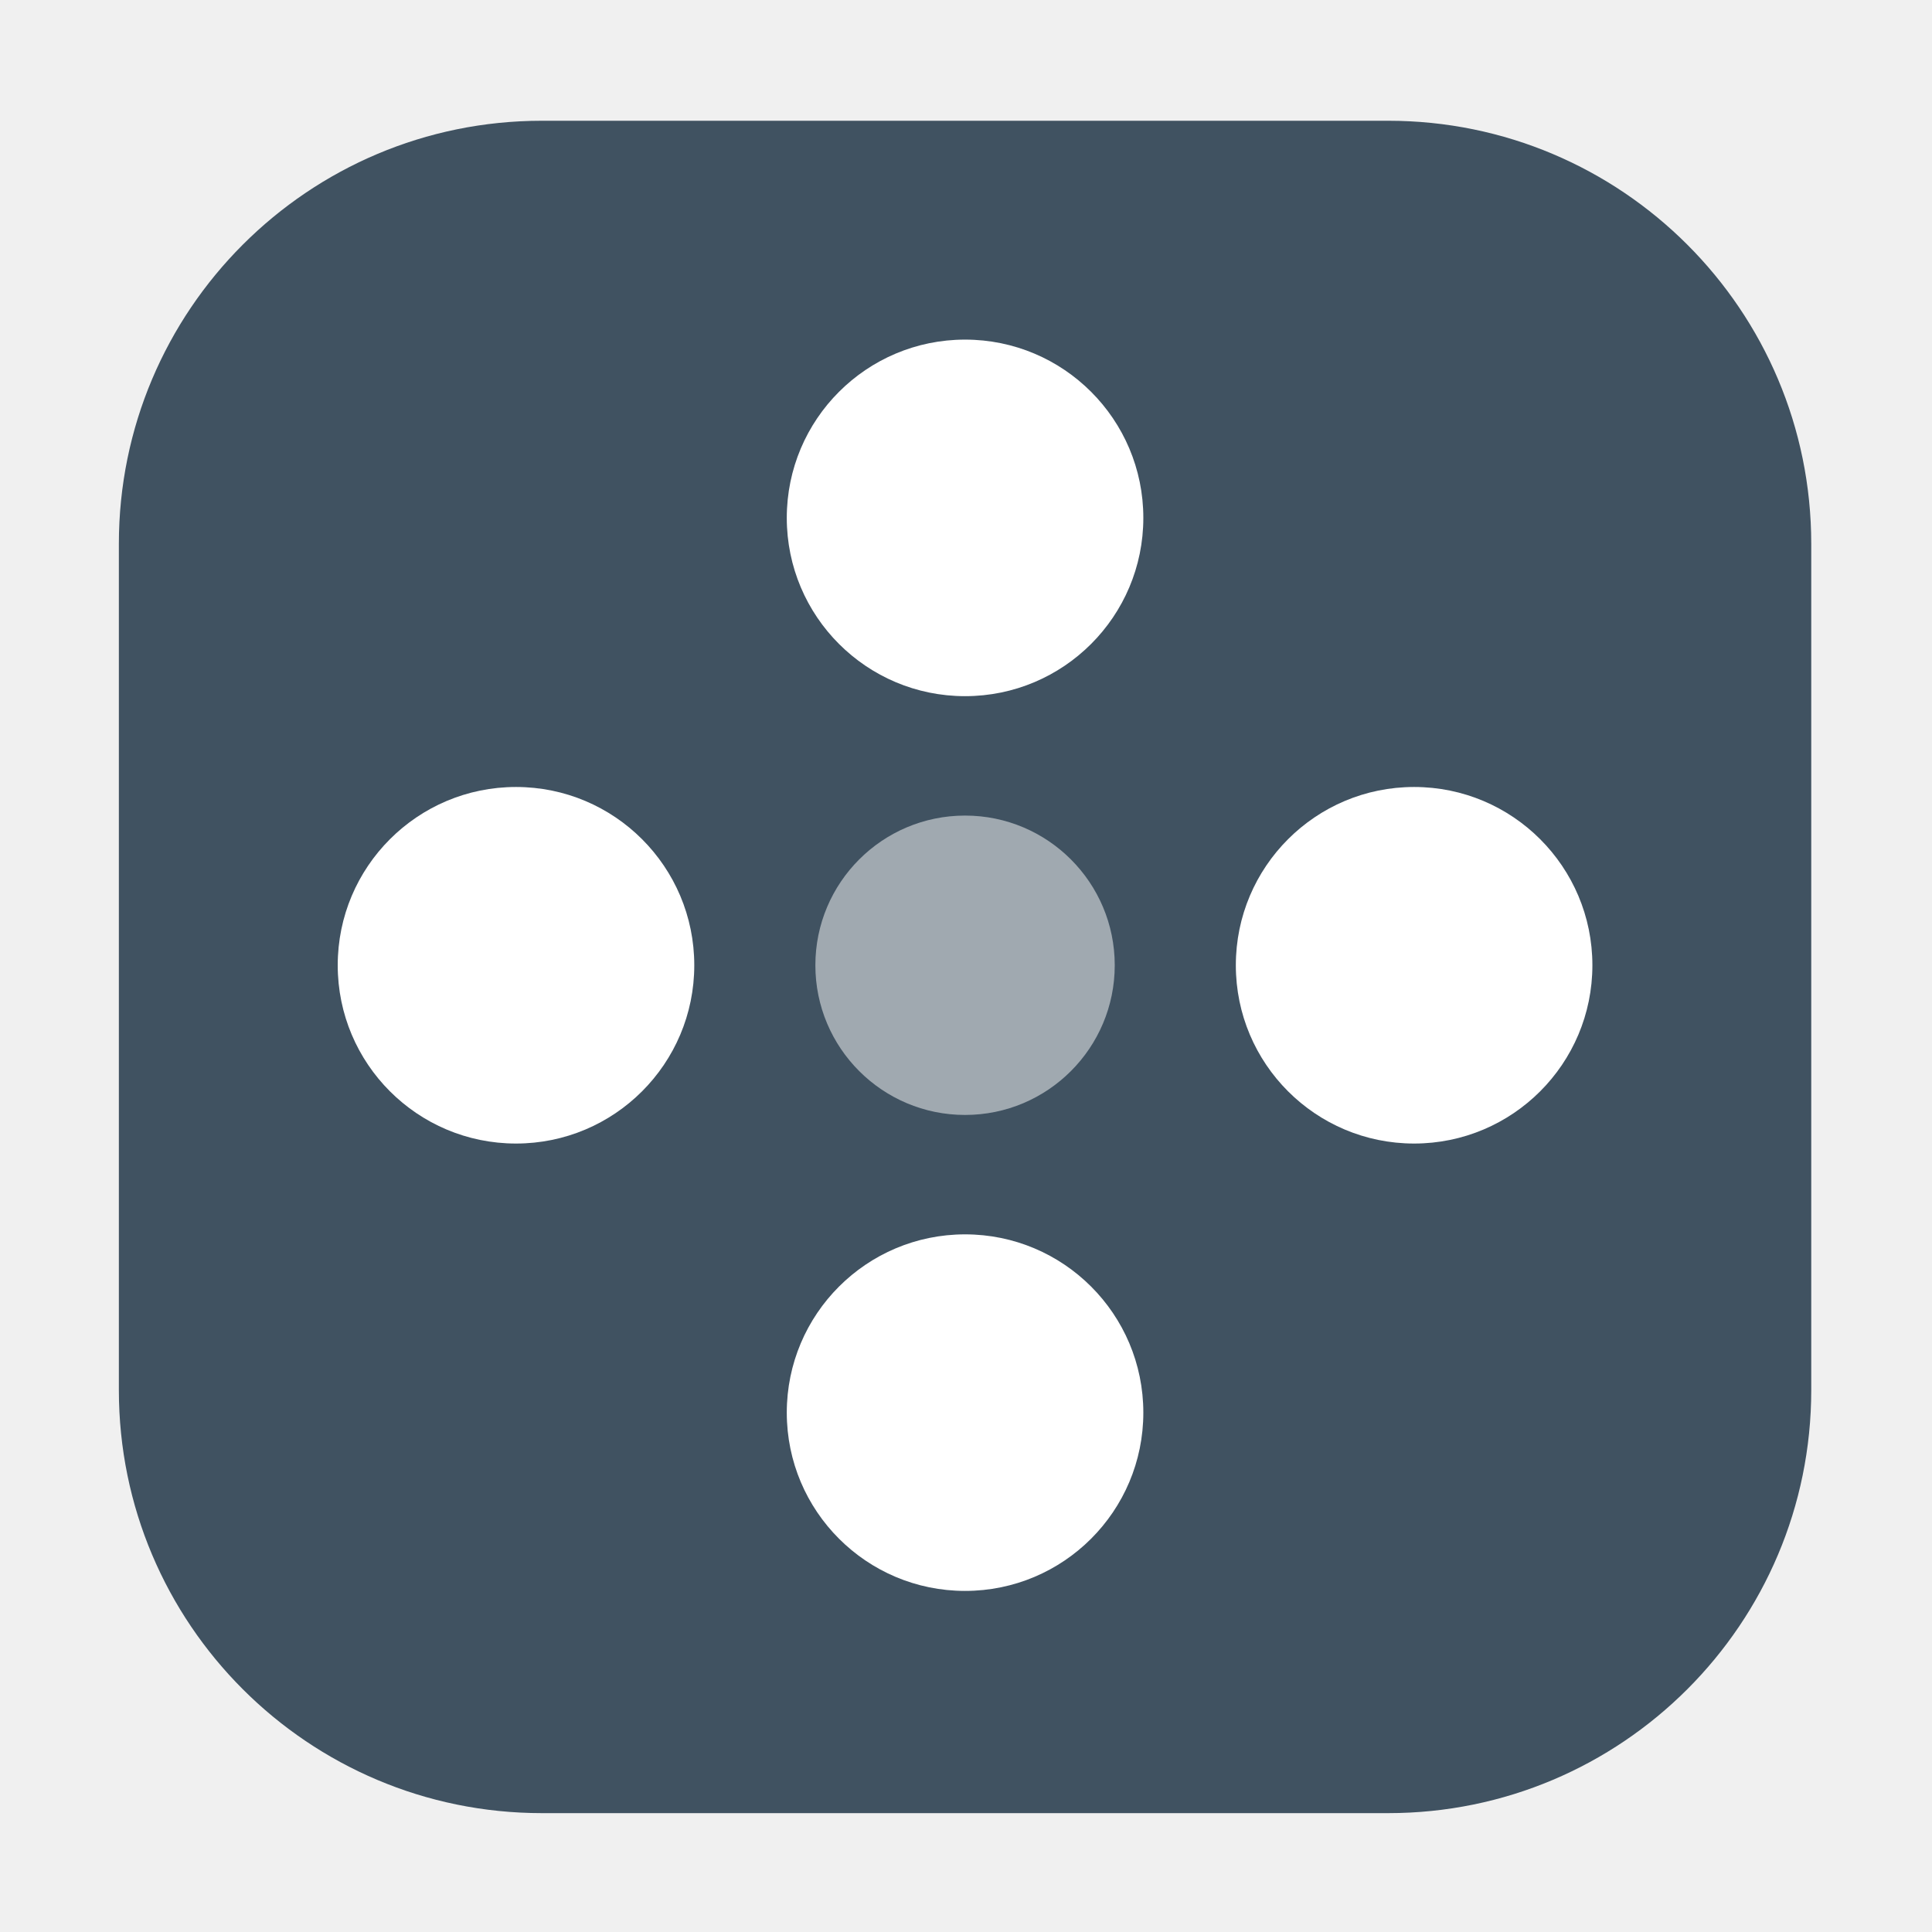
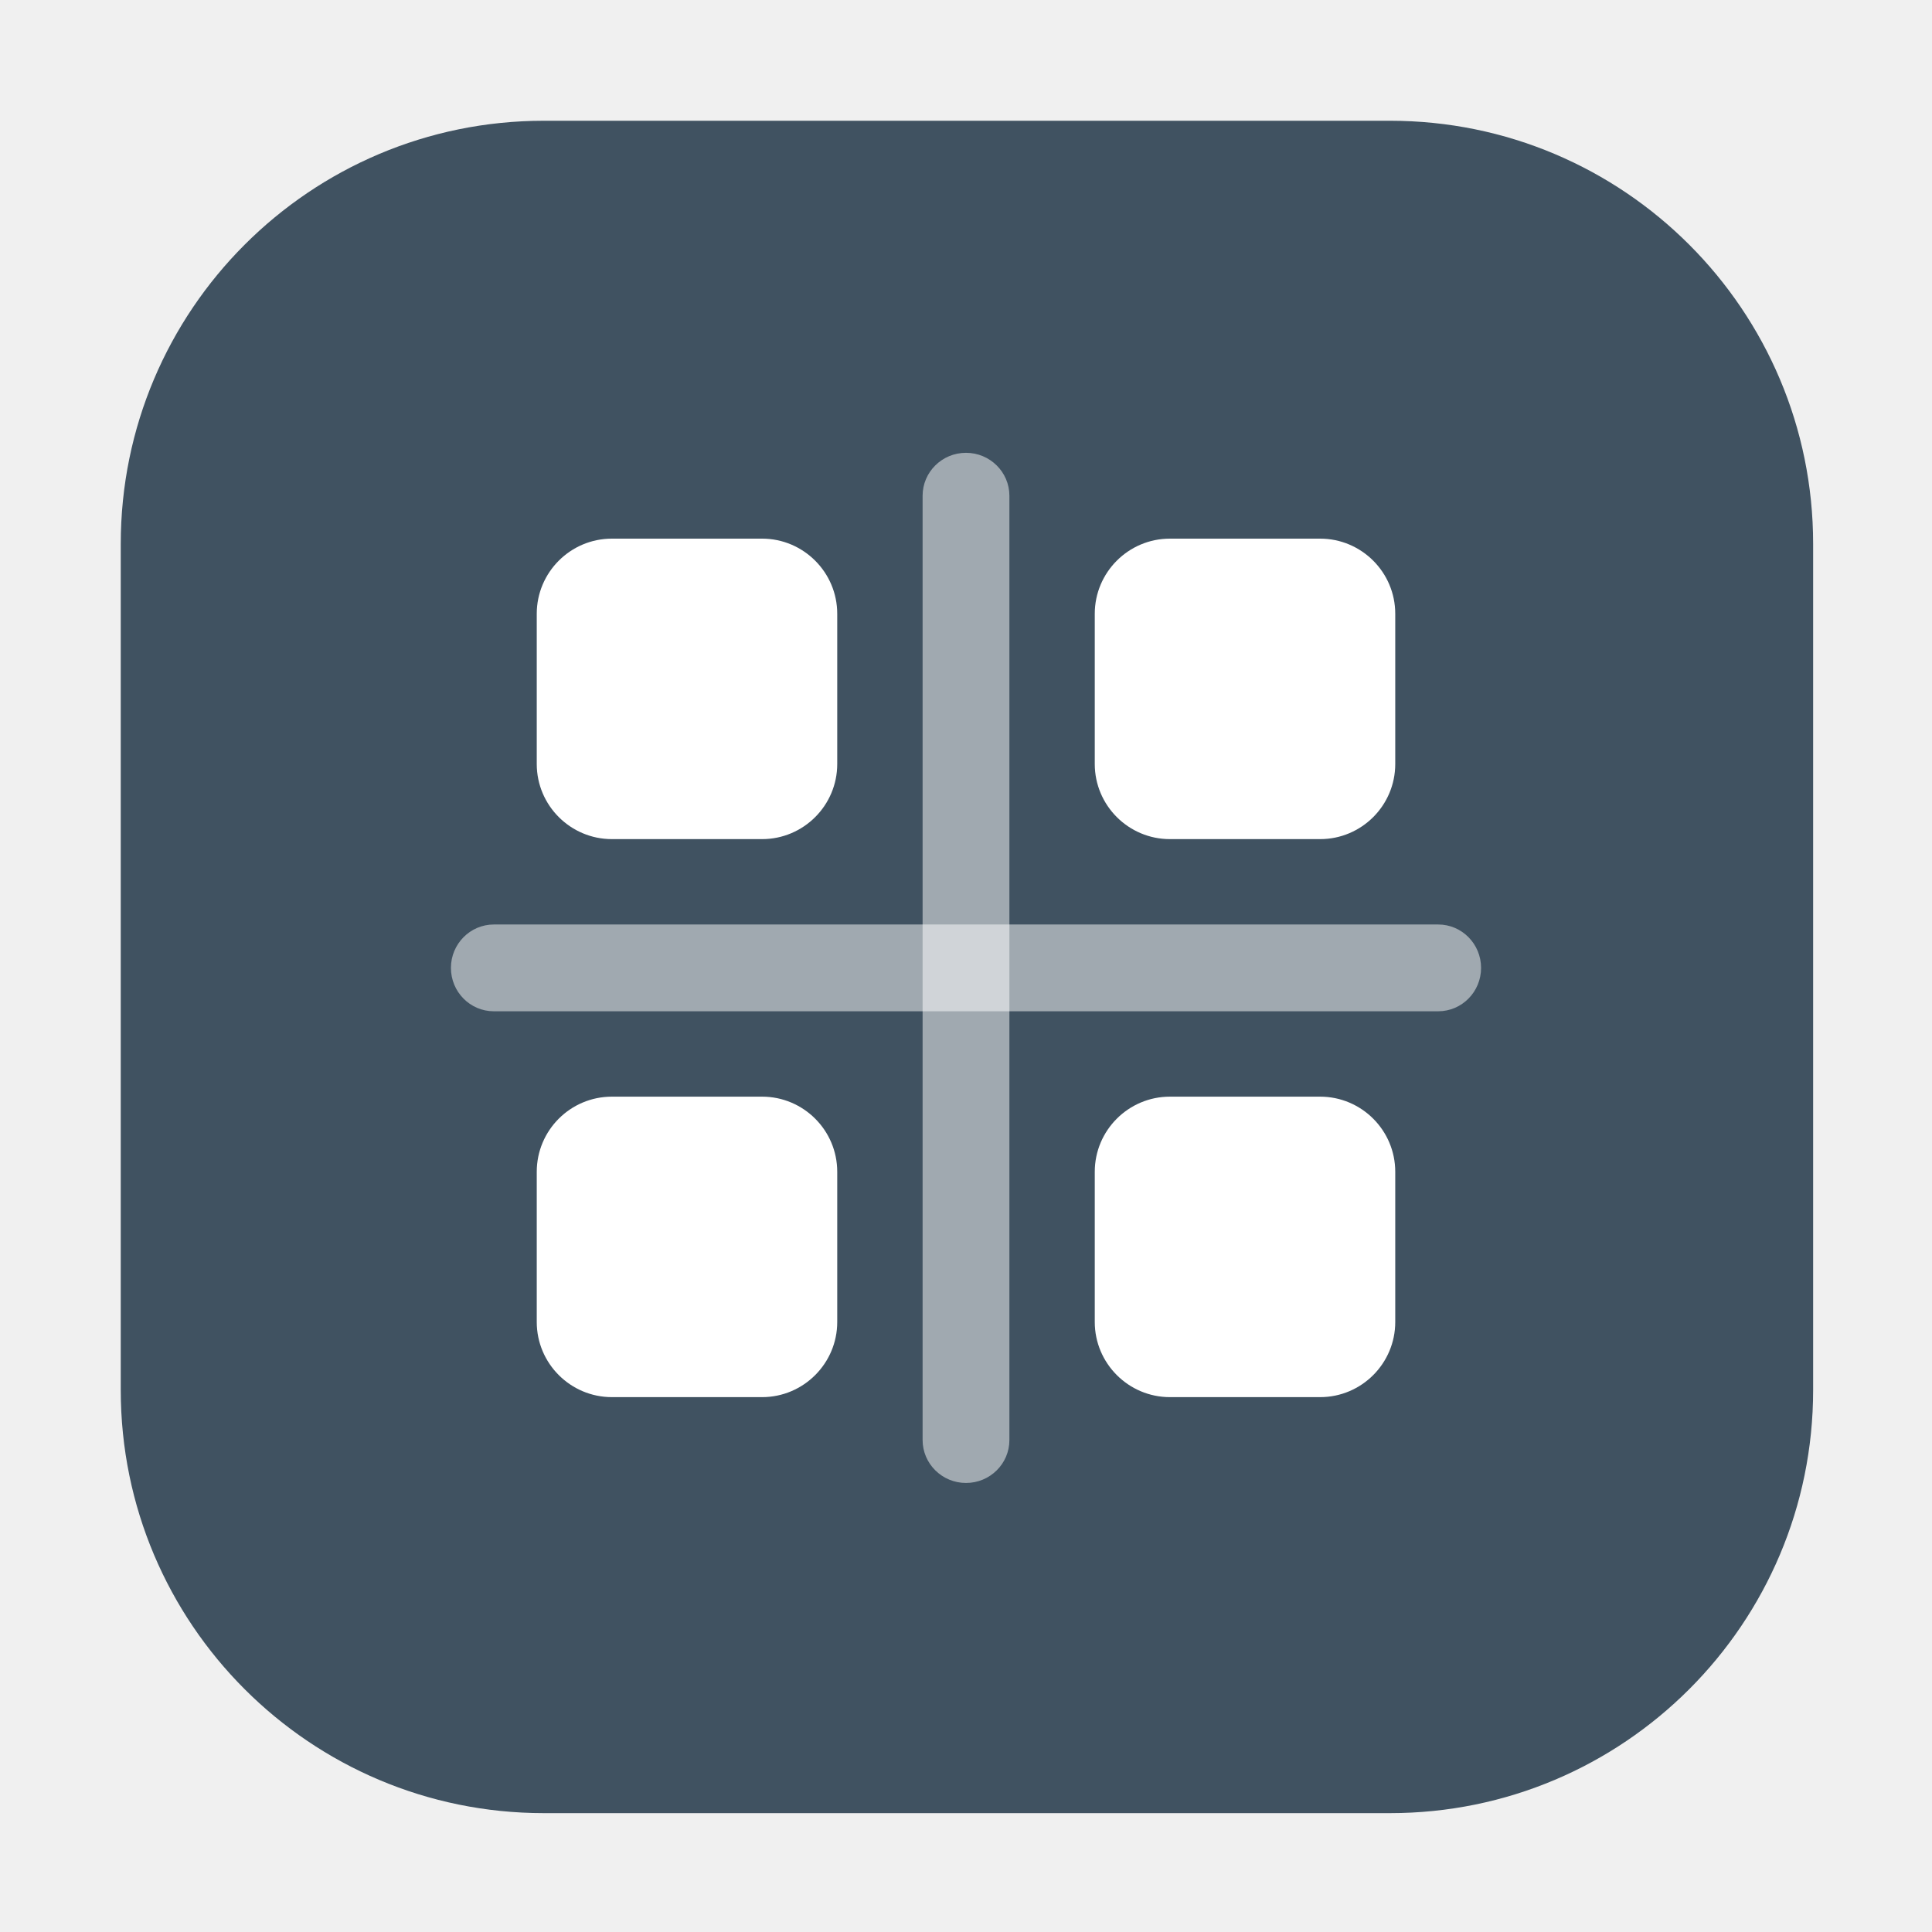
<svg xmlns="http://www.w3.org/2000/svg" width="1024" height="1024" viewBox="0 0 1024 1024" fill="none">
-   <path d="M63 288.25C63 164.4 163.4 64 287.25 64H735.75C859.6 64 960 164.4 960 288.25V736.75C960 860.6 859.6 961 735.75 961H287.25C163.4 961 63 860.6 63 736.75V288.25Z" fill="#405261" />
-   <circle cx="511.5" cy="274.491" r="94.491" fill="white" />
-   <circle cx="749.509" cy="511.609" r="94.491" fill="white" />
-   <circle cx="511.5" cy="511.609" r="79.337" fill="white" fill-opacity="0.5" />
-   <circle cx="273.491" cy="511.609" r="94.491" fill="white" />
-   <circle cx="511.5" cy="748.727" r="94.491" fill="white" />
+   <path d="M64 288.25C64 164.4 164.4 64 288.25 64H736.75C860.6 64 961 164.4 961 288.25V736.75C961 860.6 860.6 961 736.75 961H288.25C164.4 961 64 860.6 64 736.75V288.25Z" fill="#405261" />
+   <path opacity="0.5" d="M512 786C499.31 786 489 775.797 489 763.239V262.761C489 250.169 499.31 240 512 240C524.69 240 535 250.203 535 262.761V763.273C535 775.831 524.69 786 512 786Z" fill="white" />
+   <path opacity="0.5" d="M762.273 536H261.727C249.169 536 239 525.69 239 513C239 500.31 249.203 490 261.761 490H762.273C774.831 490 785 500.31 785 513C785 525.69 774.831 536 762.273 536Z" fill="white" />
+   <path d="M699.688 444.751H620.074C598.131 444.751 580.25 426.903 580.25 404.927V325.313C580.25 303.371 598.097 285.489 620.074 285.489H699.688C721.63 285.489 739.511 303.337 739.511 325.313V404.927C739.511 426.903 721.664 444.751 699.688 444.751Z" fill="white" />
+   <path d="M699.688 740.511H620.074C598.131 740.511 580.25 722.63 580.25 700.688V621.074C580.25 599.097 598.131 581.25 620.074 581.25H699.688C721.63 581.25 739.511 599.097 739.511 621.074V700.688C739.511 722.63 721.664 740.511 699.688 740.511Z" fill="white" />
+   <path d="M403.926 740.511H324.313C302.37 740.511 284.489 722.664 284.489 700.688V621.074C284.489 599.097 302.336 581.25 324.313 581.25H403.926C425.869 581.25 443.75 599.097 443.75 621.074V700.688C443.75 722.63 425.869 740.511 403.926 740.511Z" fill="white" />
+   <path d="M403.926 444.751H324.313C302.37 444.751 284.489 426.903 284.489 404.927V325.313C284.489 303.371 302.336 285.489 324.313 285.489H403.926C425.869 285.489 443.75 303.371 443.75 325.313V404.927C443.75 426.903 425.869 444.751 403.926 444.751Z" fill="white" />
</svg>
